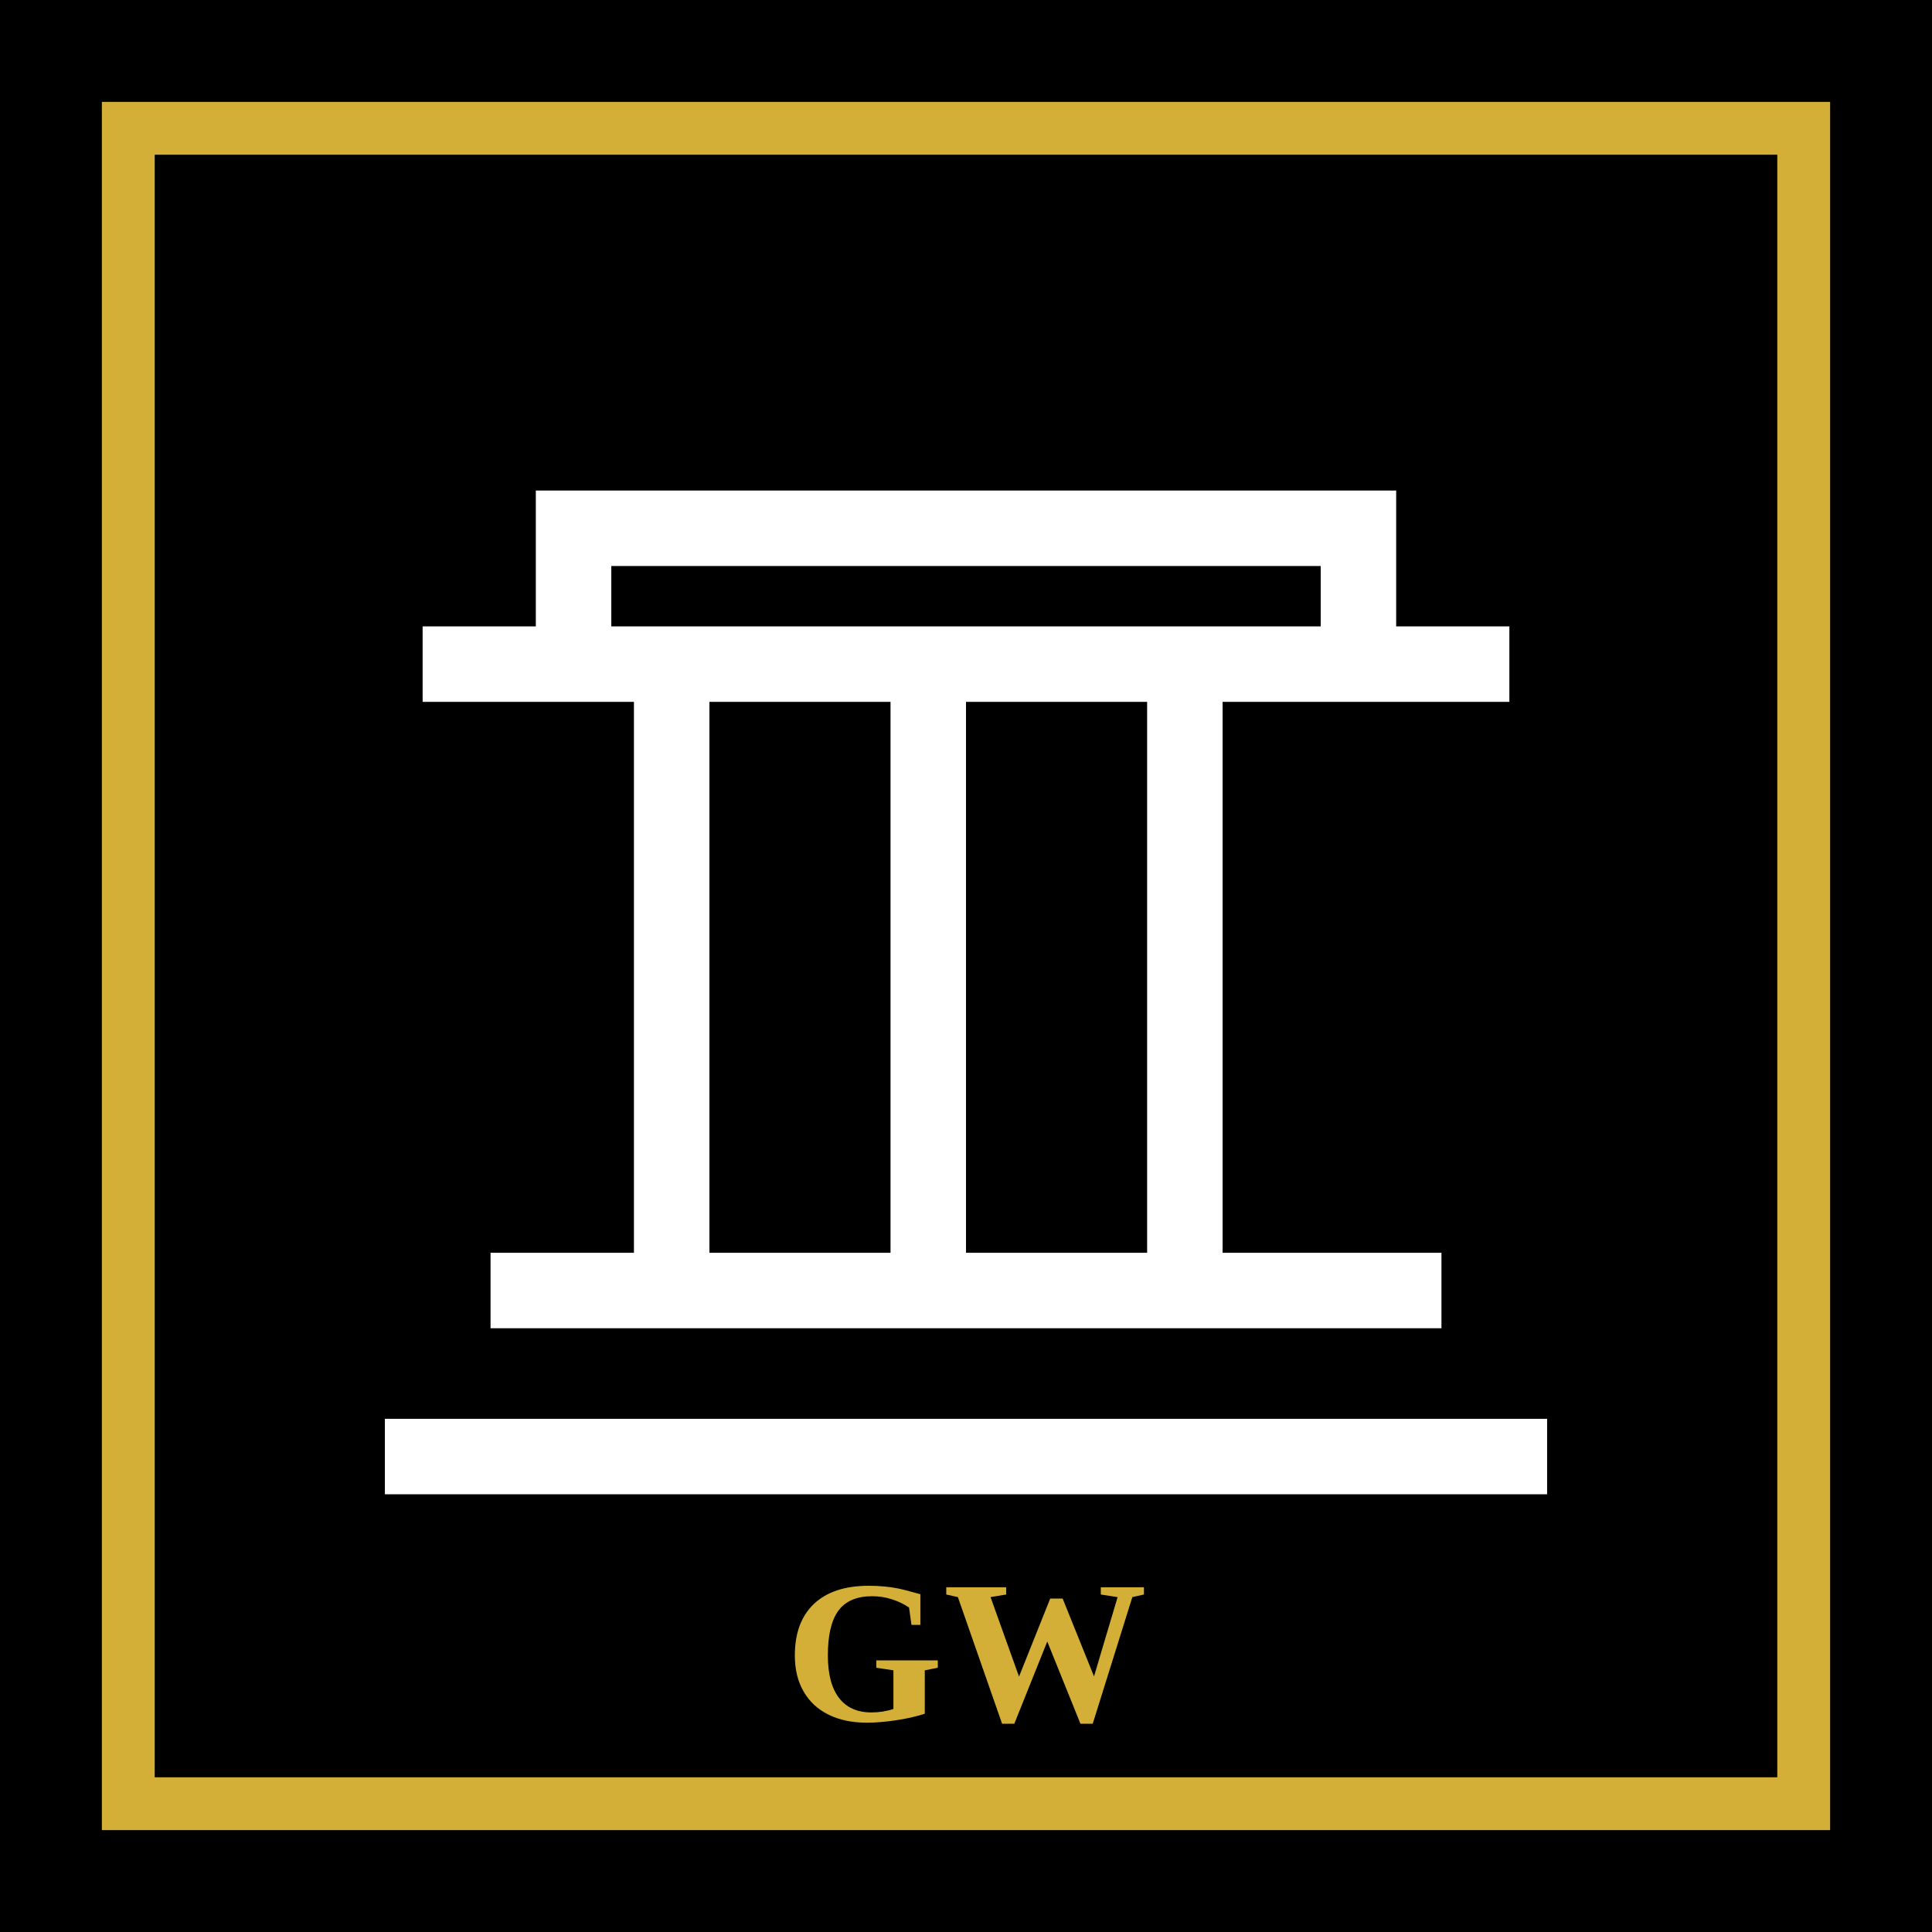
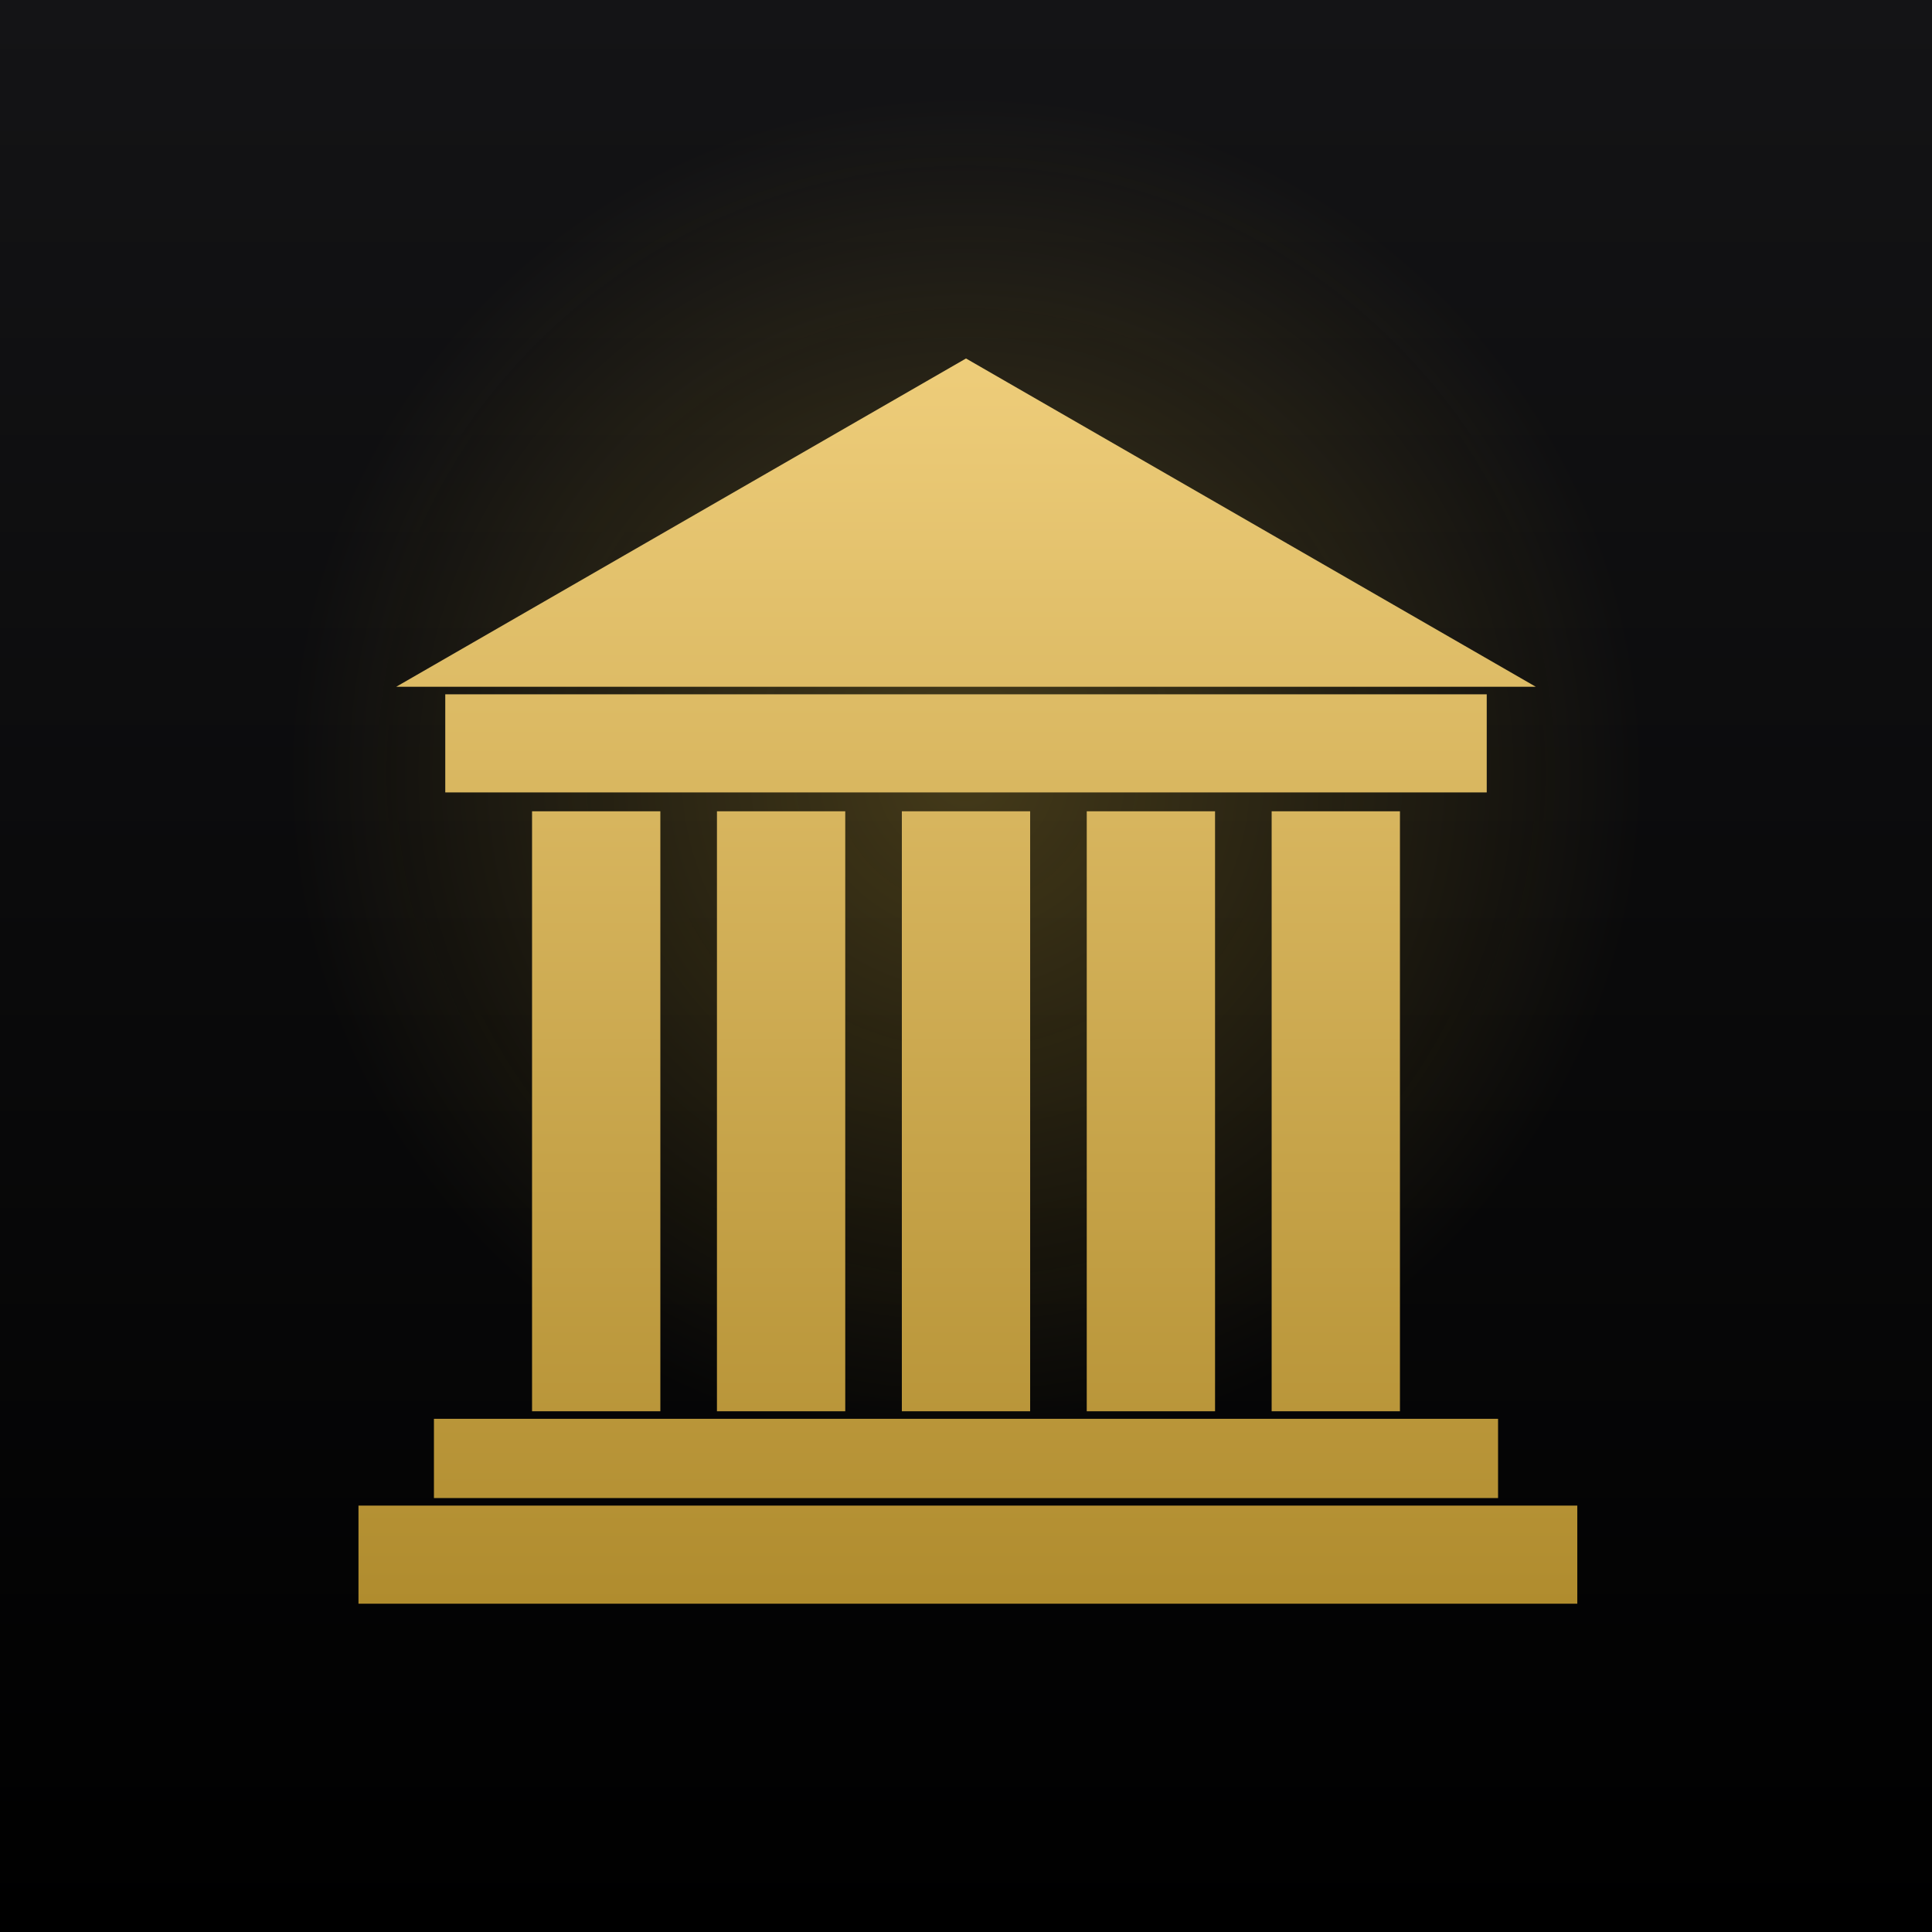
- <svg xmlns="http://www.w3.org/2000/svg" viewBox="0 0 512 512" role="img" aria-label="Greek Wisdom">
-   <rect width="512" height="512" fill="#000000" />
-   <rect x="34" y="34" width="444" height="444" fill="none" stroke="#D4AF37" stroke-width="14" />
-   <path d="M122 176h268M152 176v-36h208v36M178 176v166M246 176v166M314 176v166M140 342h232M112 386h288" fill="none" stroke="#FFFFFF" stroke-width="20" stroke-linecap="square" stroke-linejoin="miter" />
-   <text x="256" y="456" text-anchor="middle" fill="#D4AF37" font-size="54" font-family="Georgia, 'Times New Roman', serif" font-weight="700">GW</text>
+ <svg xmlns="http://www.w3.org/2000/svg" width="512" height="512" viewBox="0 0 512 512" role="img" aria-label="Greek Wisdom">
+   <defs>
+     <linearGradient id="bg" x1="0" y1="0" x2="0" y2="512" gradientUnits="userSpaceOnUse">
+       <stop offset="0" stop-color="#141416" />
+       <stop offset="1" stop-color="#000000" />
+     </linearGradient>
+     <radialGradient id="glow" cx="256" cy="205" r="300" gradientUnits="userSpaceOnUse">
+       <stop offset="0" stop-color="#d4af37" stop-opacity="0.28" />
+       <stop offset="0.6" stop-color="#d4af37" stop-opacity="0" />
+     </radialGradient>
+     <linearGradient id="gold" x1="0" y1="95" x2="0" y2="425" gradientUnits="userSpaceOnUse">
+       <stop offset="0" stop-color="#eecd7a" />
+       <stop offset="1" stop-color="#b08c2e" />
+     </linearGradient>
+   </defs>
+   <rect width="512" height="512" fill="url(#bg)" />
+   <rect width="512" height="512" fill="url(#glow)" />
+   <g fill="url(#gold)">
+     <polygon points="256,95 105,182 407,182" />
+     <rect x="118" y="184" width="276" height="26" />
+     <rect x="141" y="215" width="34" height="159" />
+     <rect x="190" y="215" width="34" height="159" />
+     <rect x="239" y="215" width="34" height="159" />
+     <rect x="288" y="215" width="34" height="159" />
+     <rect x="337" y="215" width="34" height="159" />
+     <rect x="115" y="376" width="282" height="21" />
+     <rect x="95" y="399" width="323" height="26" />
+   </g>
</svg>
